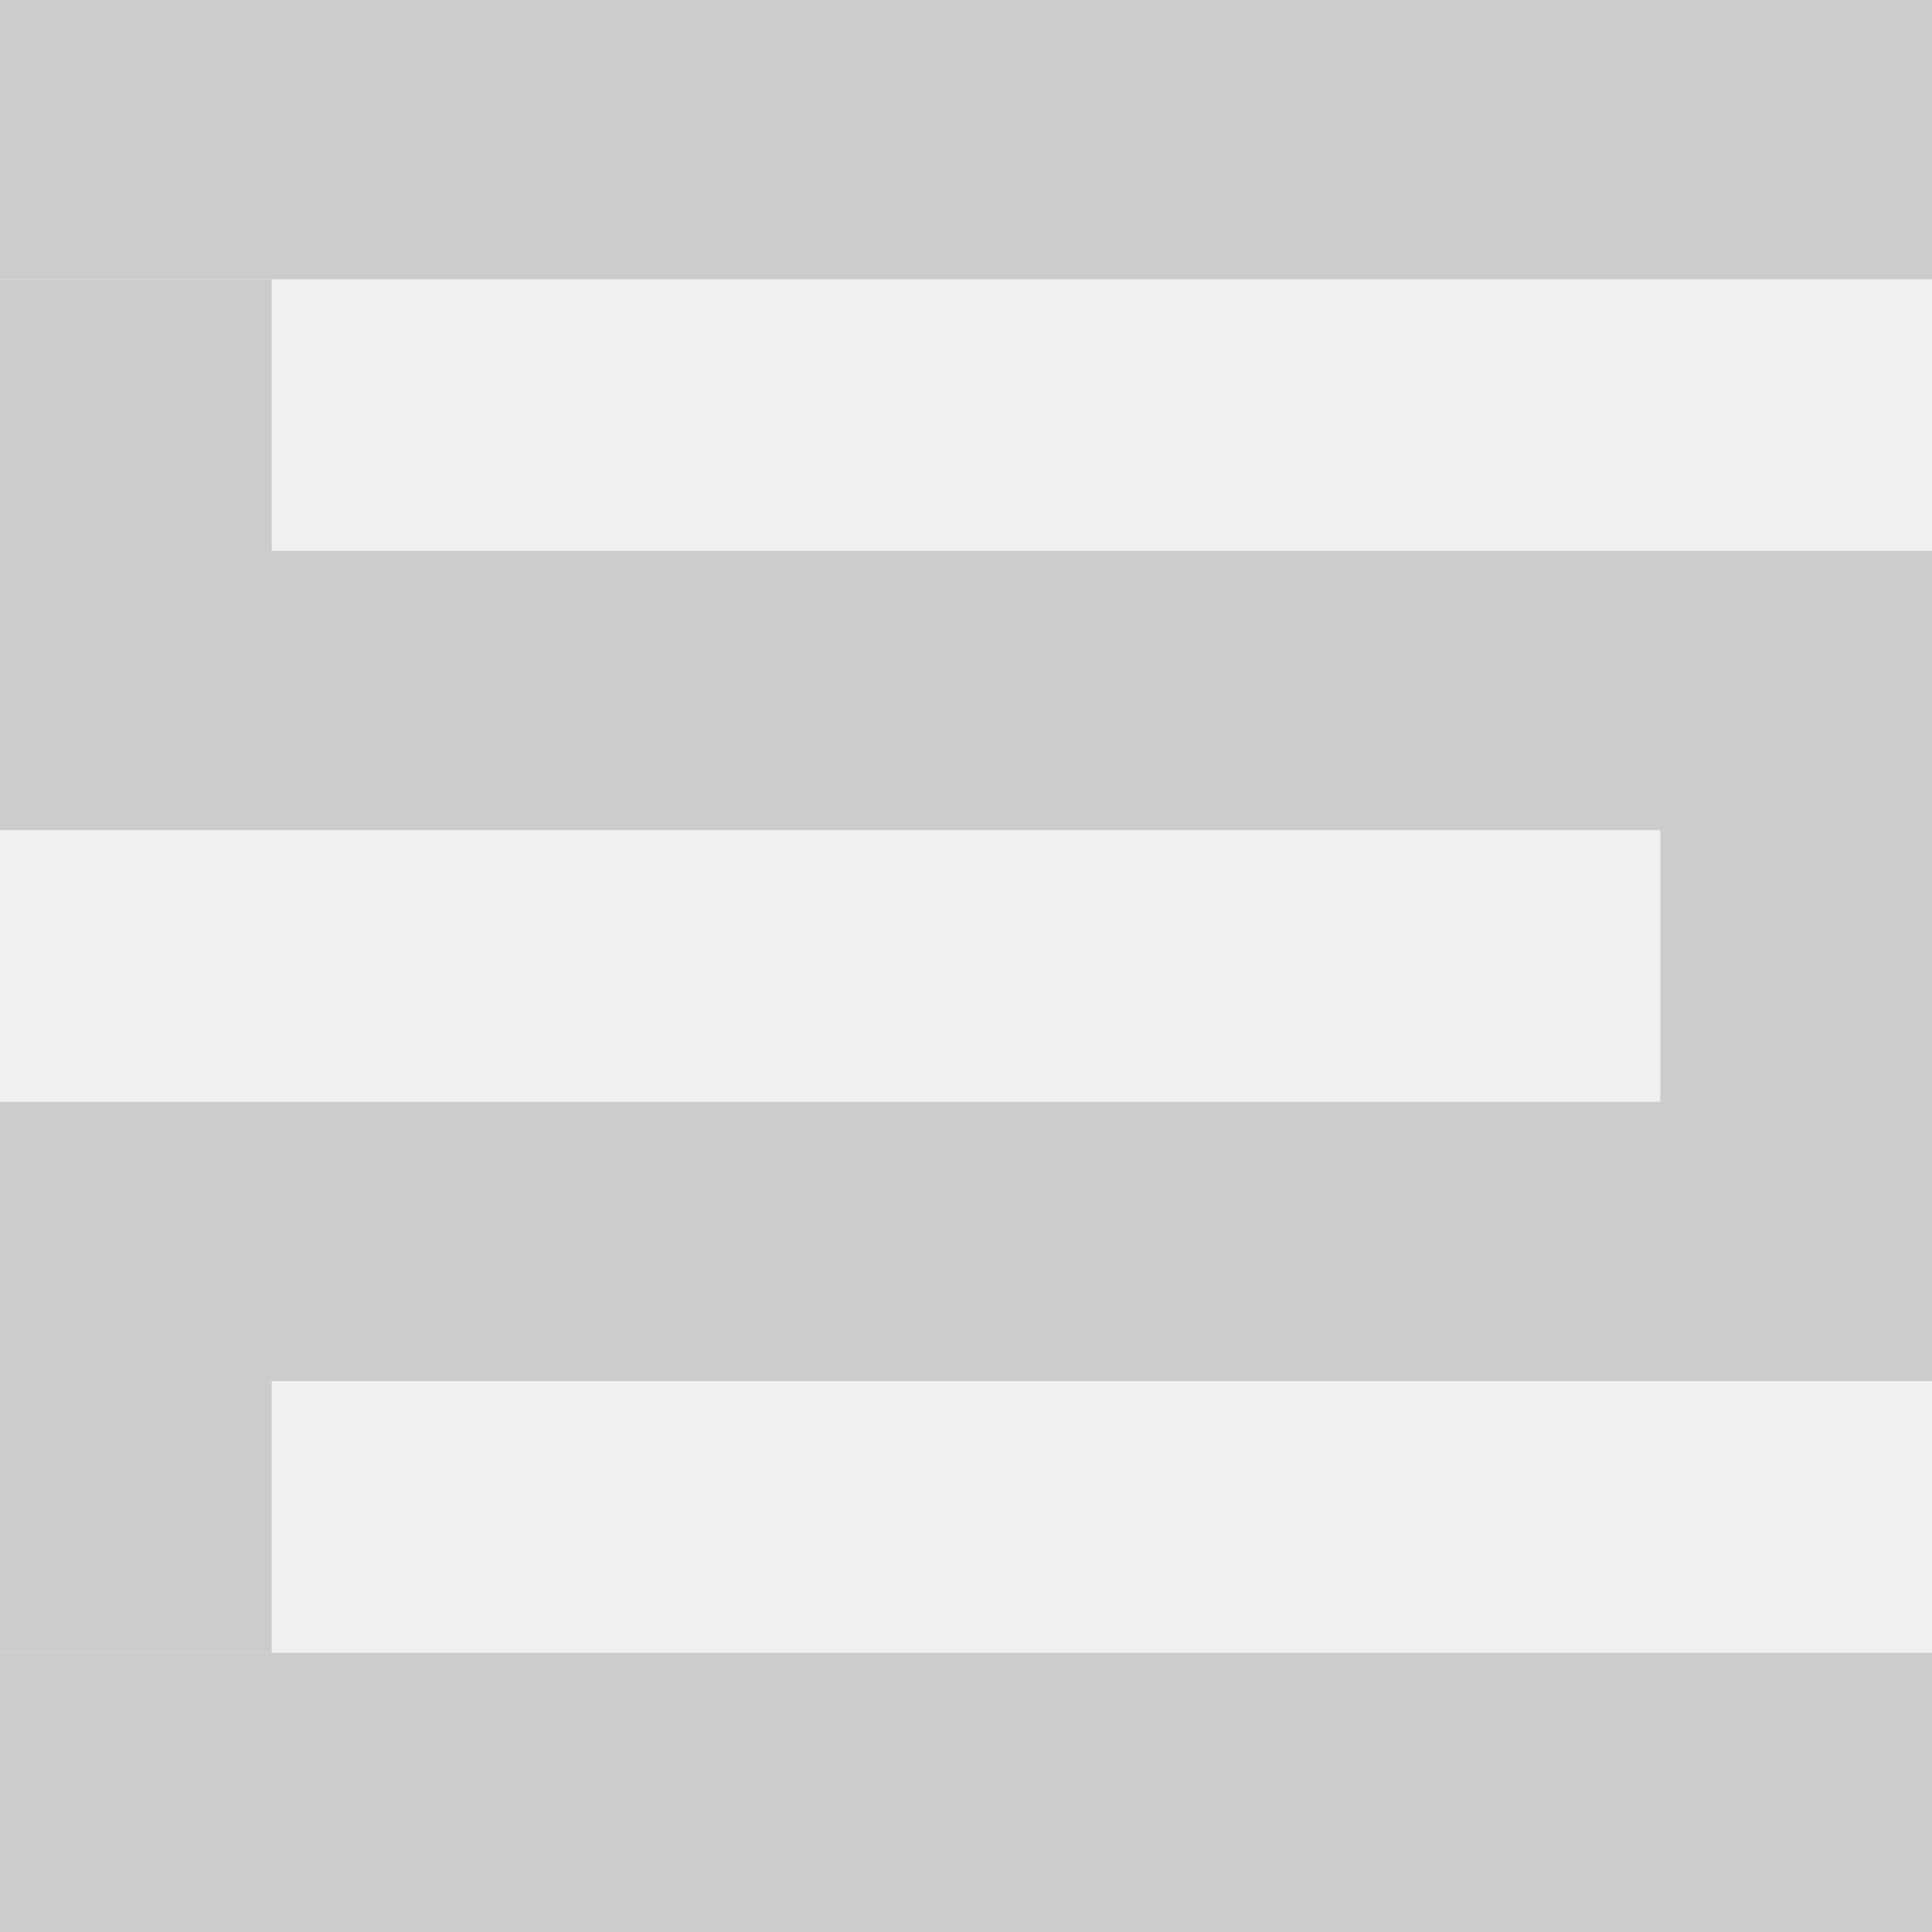
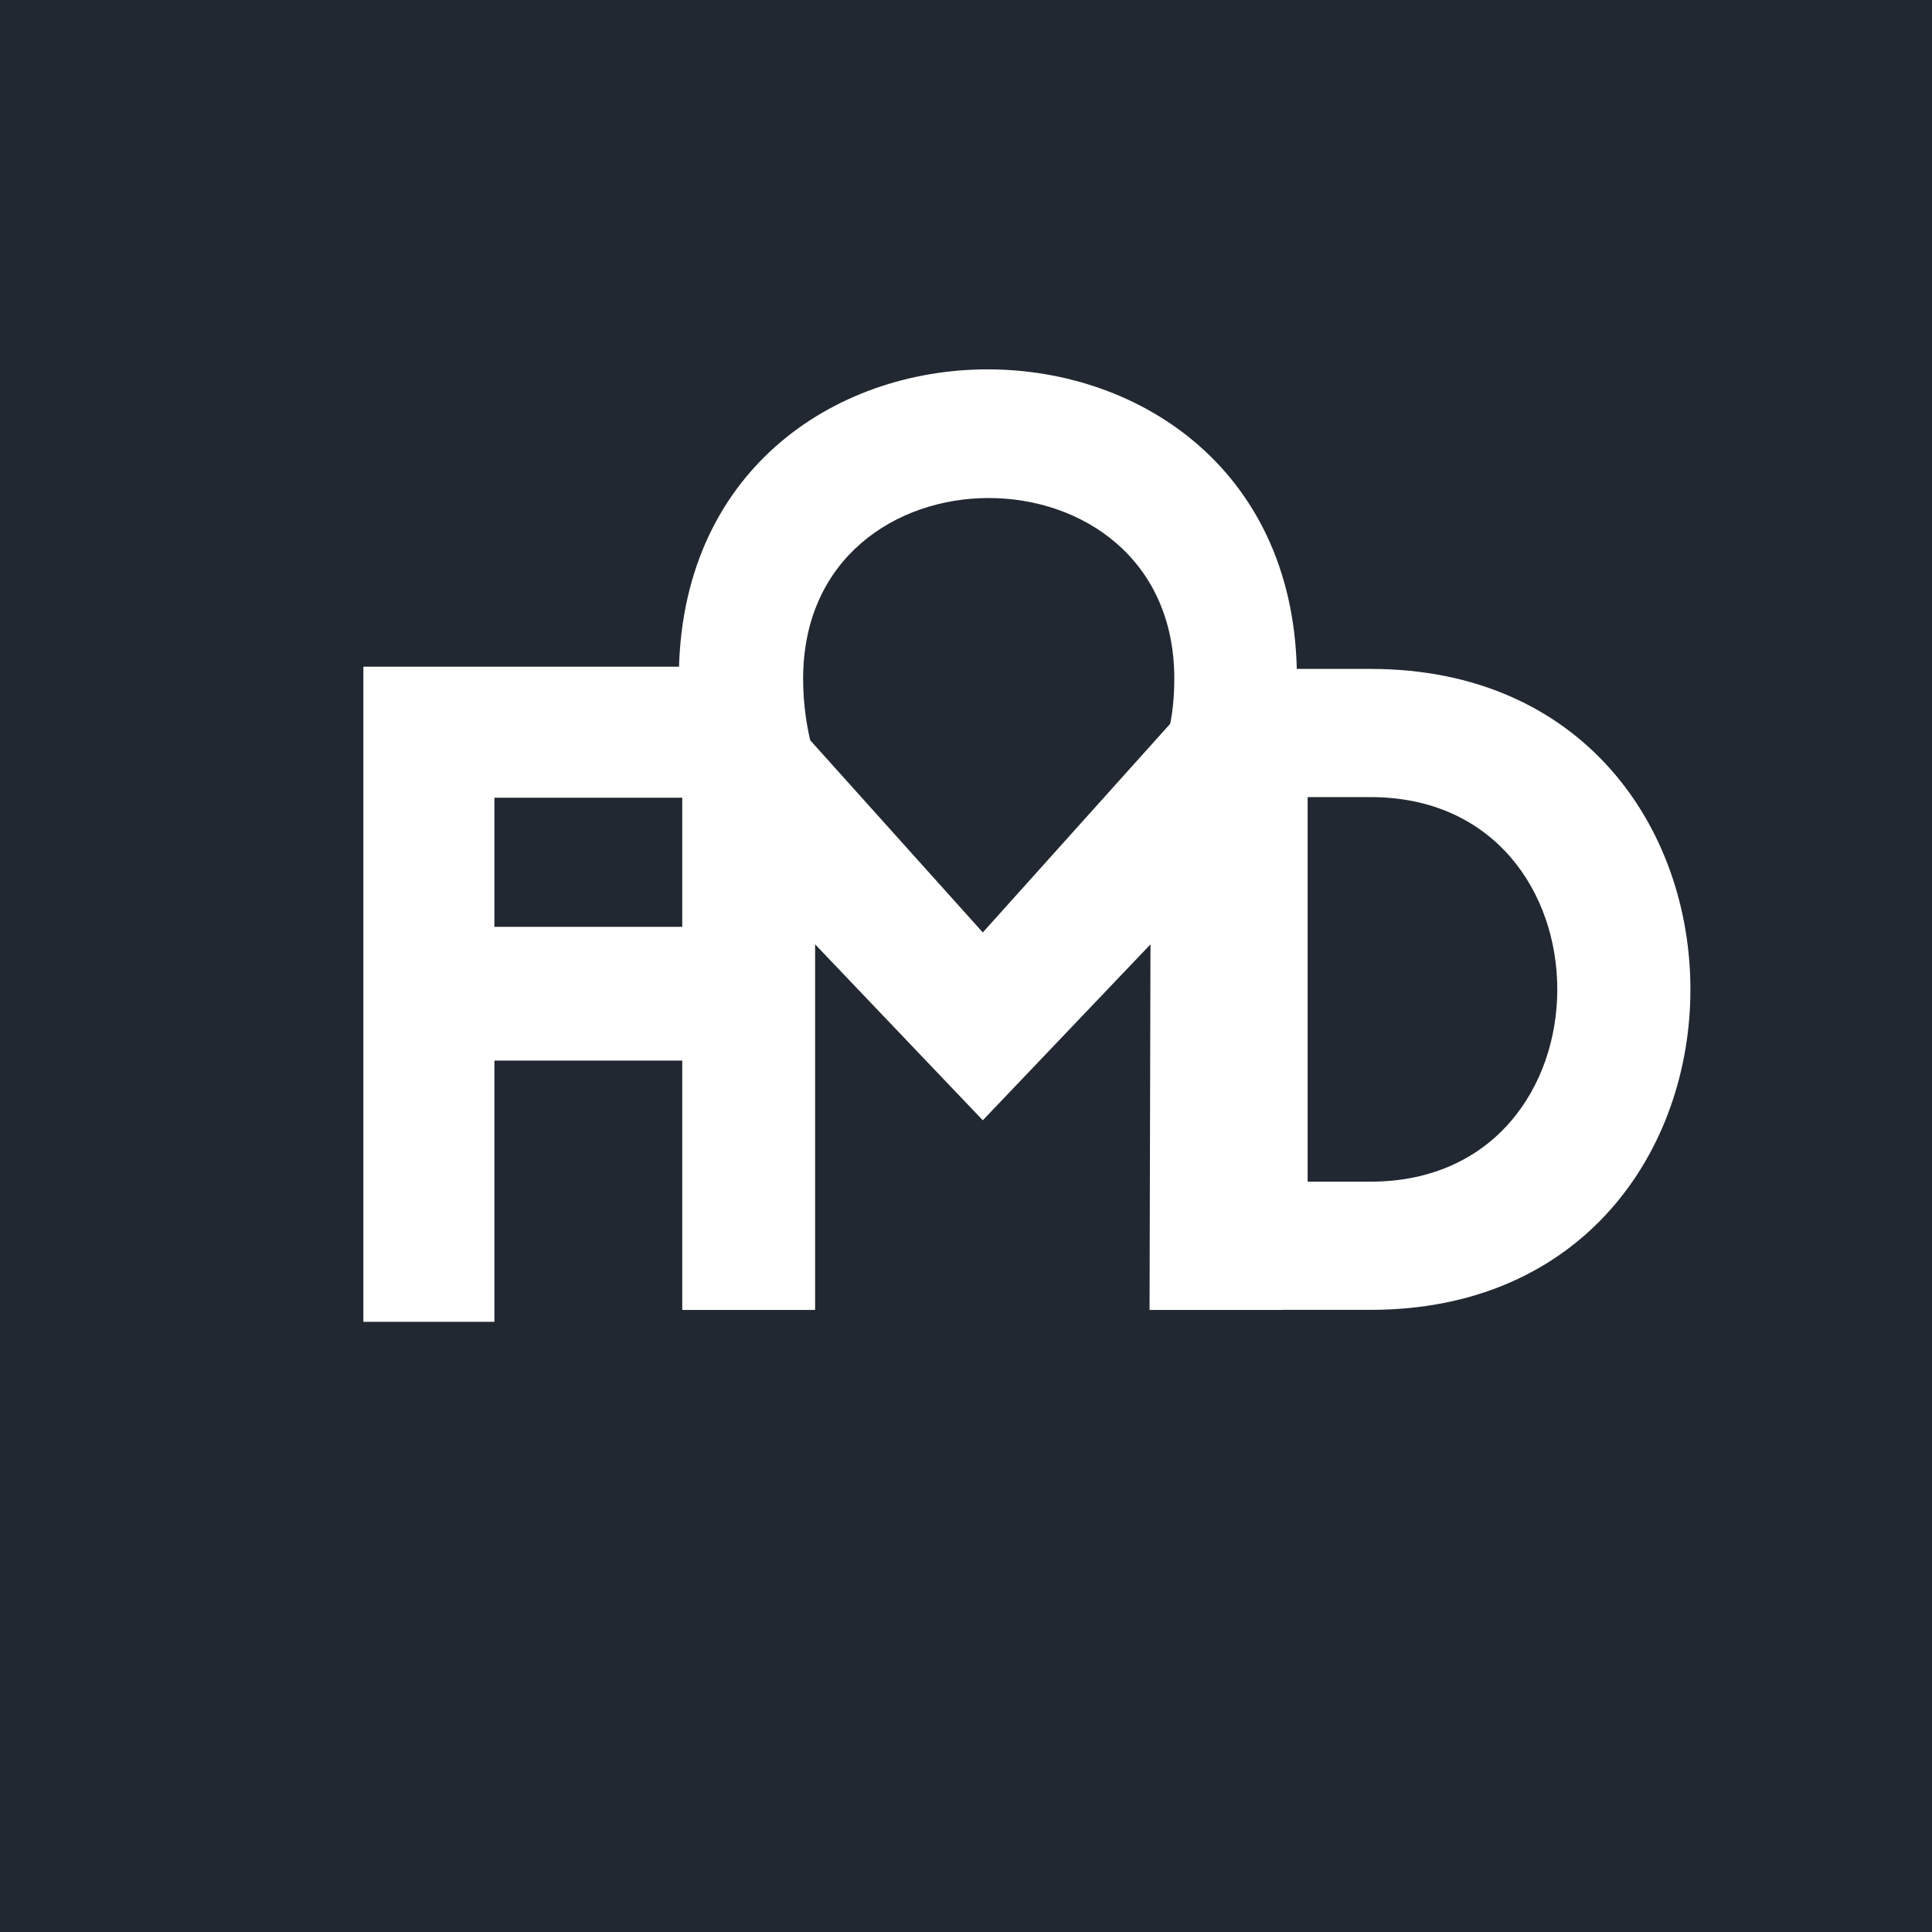
- <svg xmlns="http://www.w3.org/2000/svg" width="512" height="512" viewBox="0 0 512 512" fill="none">
-   <g clip-path="url(#clip0_271_118)">
-     <rect width="512" height="74" fill="#CCCCCC" />
-     <rect y="146" width="512" height="74" fill="#CCCCCC" />
-     <rect y="292" width="512" height="74" fill="#CCCCCC" />
-     <rect y="438" width="512" height="74" fill="#CCCCCC" />
-     <rect y="74" width="72" height="72" fill="#CCCCCC" />
-     <rect y="366" width="72" height="72" fill="#CCCCCC" />
-     <rect x="440" y="220" width="72" height="72" fill="#CCCCCC" />
+ <svg xmlns="http://www.w3.org/2000/svg" width="1024" zoomAndPan="magnify" viewBox="0 0 768 768" height="1024" preserveAspectRatio="xMidYMid meet" version="1.0">
+   <defs>
+     <g />
+   </defs>
+   <rect x="-76.8" width="921.6" fill="#ffffff" y="-76.8" height="921.6" fill-opacity="1" />
+   <rect x="-76.8" width="921.6" fill="#222831" y="-76.8" height="921.6" fill-opacity="1" />
+   <g fill="#ffffff" fill-opacity="1">
+     <g transform="translate(270.5267, 130.7123)">
+       <g>
+         <path d="M 185.793 181.055 L 235.539 186.809 C 241.969 172.254 245.016 156.012 245.016 139.09 C 245.016 -24.703 -0.676 -25.043 -0.676 139.09 C -0.676 156.012 3.383 177.332 9.477 192.223 L 59.562 185.793 C 54.824 176.656 48.73 160.07 48.73 139.09 C 48.73 43.316 196.281 43.316 196.281 139.09 C 196.281 160.07 190.531 171.918 185.793 181.055 Z M 185.793 181.055 " />
+       </g>
+     </g>
  </g>
-   <defs>
-     <clipPath id="clip0_271_118">
-       <rect width="512" height="512" fill="white" />
-     </clipPath>
-   </defs>
+   <g fill="#ffffff" fill-opacity="1">
+     <g transform="translate(115.3091, 525.4443)">
+       <g>
+         <path d="M 159.168 -208.34 L 159.168 -260.426 L 29.137 -260.426 L 29.137 0 L 81.223 0 L 81.223 -104.172 L 147.512 -104.172 L 147.512 -156.254 L 81.223 -156.254 L 81.223 -208.34 Z M 159.168 -208.34 " />
+       </g>
+     </g>
+   </g>
+   <g fill="#ffffff" fill-opacity="1">
+     <g transform="translate(242.0718, 520.7245)">
+       <g>
+         <path d="M 148.605 -150.062 L 45.895 -264.434 L 29.137 -264.434 L 29.137 0 L 81.953 0 L 81.953 -145.328 L 148.605 -75.395 L 215.262 -145.328 L 214.895 0 L 267.711 0 L 267.711 -264.434 L 251.32 -264.434 Z M 148.605 -150.062 " />
+       </g>
+     </g>
+   </g>
+   <g fill="#ffffff" fill-opacity="1">
+     <g transform="translate(440.3387, 520.689)">
+       <g>
+         <path d="M 104.41 -254.789 L 28.508 -254.789 L 28.508 0 L 104.41 0 C 274.031 0 274.031 -254.789 104.41 -254.789 Z M 104.41 -203.832 C 203.477 -203.832 203.477 -50.957 104.41 -50.957 L 79.465 -50.957 L 79.465 -203.832 Z M 104.41 -203.832 " />
+       </g>
+     </g>
+   </g>
+   <g fill="#ffffff" fill-opacity="1">
+     <g transform="translate(141.9088, 531.5498)">
+       <g>
+         <path d="M 15.191 -163.121 L 15.191 -109.949 L 160.723 -109.949 L 160.723 -163.121 Z M 15.191 -163.121 " />
+       </g>
+     </g>
+   </g>
</svg>
